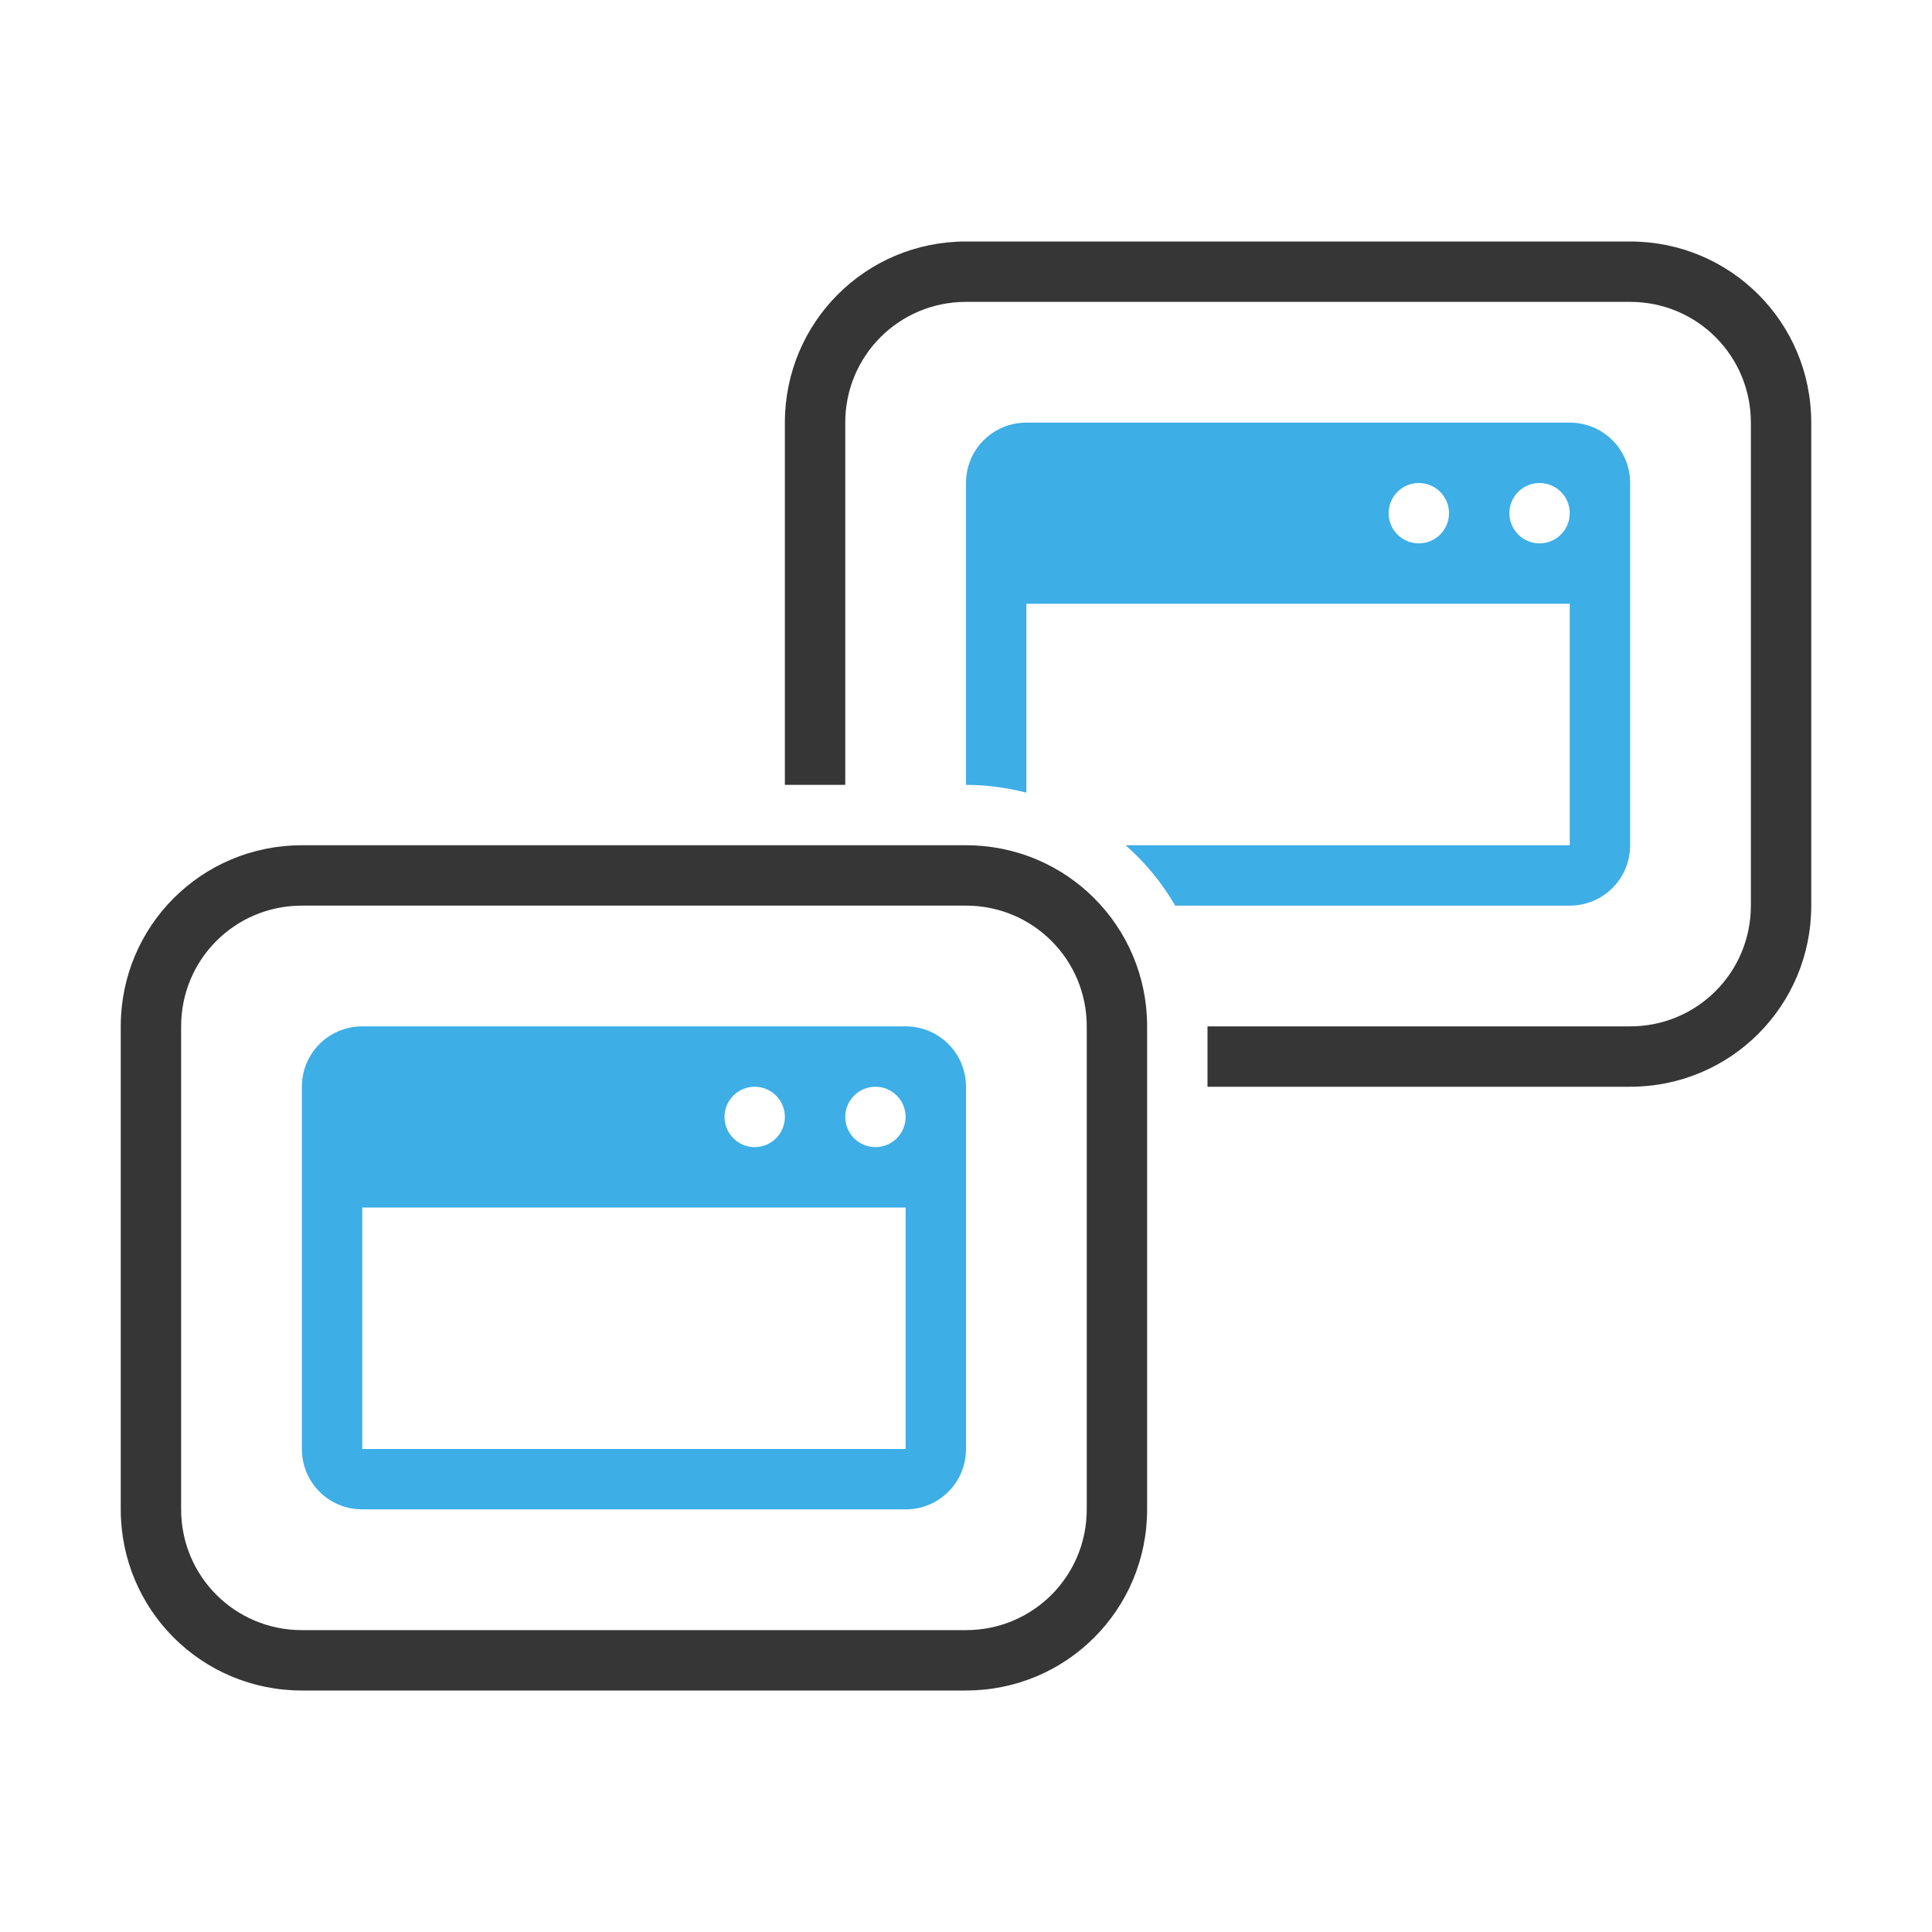
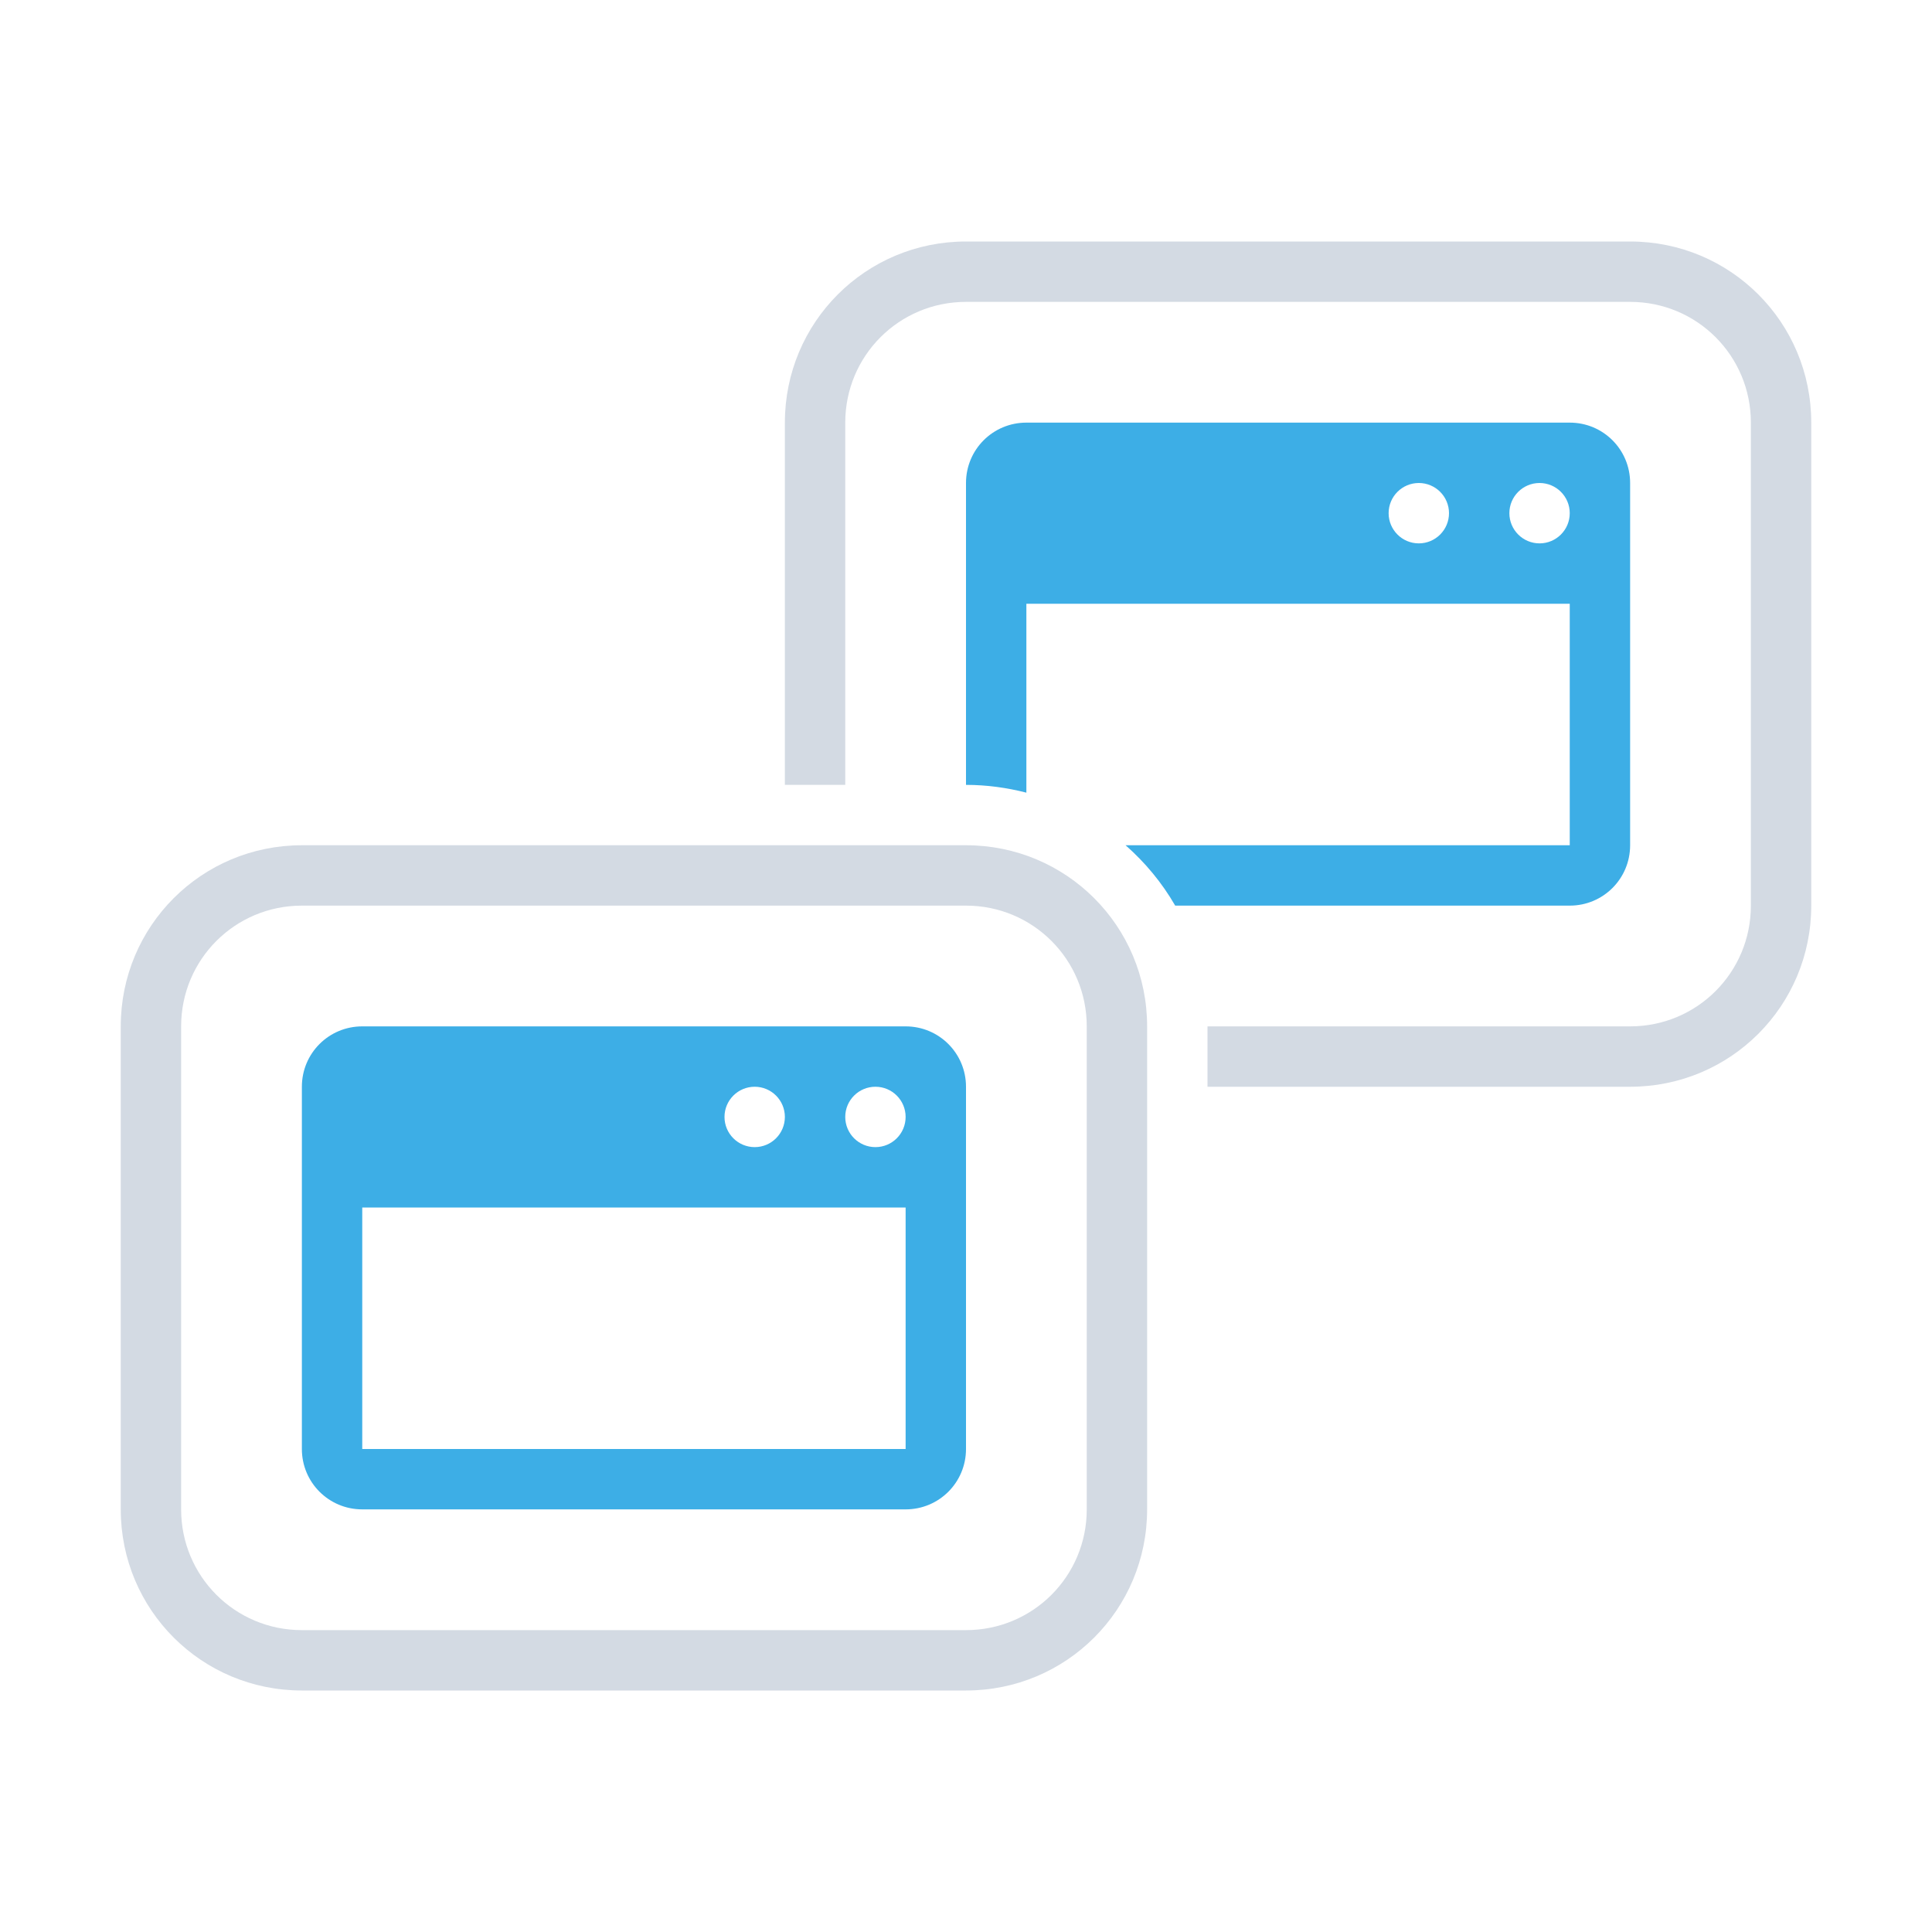
<svg xmlns="http://www.w3.org/2000/svg" width="32" height="32" version="1.1">
  <style id="current-color-scheme" type="text/css">.ColorScheme-Text {
-         color:#363636;
+         color:#d3dae3;
      }
      .ColorScheme-Background{
        color:#EFF0F1;
      }
      .ColorScheme-Highlight{
        color:#3DAEE6;
      }
      .ColorScheme-ButtonText {
-         color:#363636;
+         color:#d3dae3;
      }</style>
  <path class="ColorScheme-Text" d="m16 4c-1.662 0-3 1.338-3 3v6h1v-6c0-1.108 0.892-2 2-2h11c1.108 0 2 0.892 2 2v8c0 1.108-0.892 2-2 2h-7v1h7c1.662 0 3-1.338 3-3v-8c0-1.662-1.338-3-3-3h-11zm-11 10c-1.662 0-3 1.338-3 3v8c0 1.662 1.338 3 3 3h11c1.662 0 3-1.338 3-3v-8c0-1.662-1.338-3-3-3h-11zm0 1h11c1.108 0 2 0.892 2 2v8c0 1.108-0.892 2-2 2h-11c-1.108 0-2-0.892-2-2v-8c0-1.108 0.892-2 2-2z" fill="currentColor" />
  <path class="ColorScheme-Highlight" d="m17 7c-0.554 0-1 0.446-1 1v5c0.346 0 0.68 0.047 1 0.129v-3.129h9v4h-7.357c0.325 0.286 0.604 0.622 0.822 1h6.535c0.554 0 1-0.446 1-1v-6c0-0.554-0.446-1-1-1h-9zm6.5 1a0.5 0.5 0 0 1 0.5 0.5 0.5 0.5 0 0 1-0.5 0.5 0.5 0.5 0 0 1-0.5-0.5 0.5 0.5 0 0 1 0.5-0.5zm2 0a0.5 0.5 0 0 1 0.5 0.5 0.5 0.5 0 0 1-0.5 0.5 0.5 0.5 0 0 1-0.5-0.5 0.5 0.5 0 0 1 0.5-0.5zm-19.5 9c-0.554 0-1 0.446-1 1v6c0 0.554 0.446 1 1 1h9c0.554 0 1-0.446 1-1v-6c0-0.554-0.446-1-1-1h-9zm6.5 1a0.5 0.5 0 0 1 0.5 0.5 0.5 0.5 0 0 1-0.5 0.5 0.5 0.5 0 0 1-0.5-0.5 0.5 0.5 0 0 1 0.5-0.5zm2 0a0.5 0.5 0 0 1 0.5 0.5 0.5 0.5 0 0 1-0.5 0.5 0.5 0.5 0 0 1-0.5-0.5 0.5 0.5 0 0 1 0.5-0.5zm-8.5 2h9v4h-9v-4z" fill="currentColor" />
</svg>
